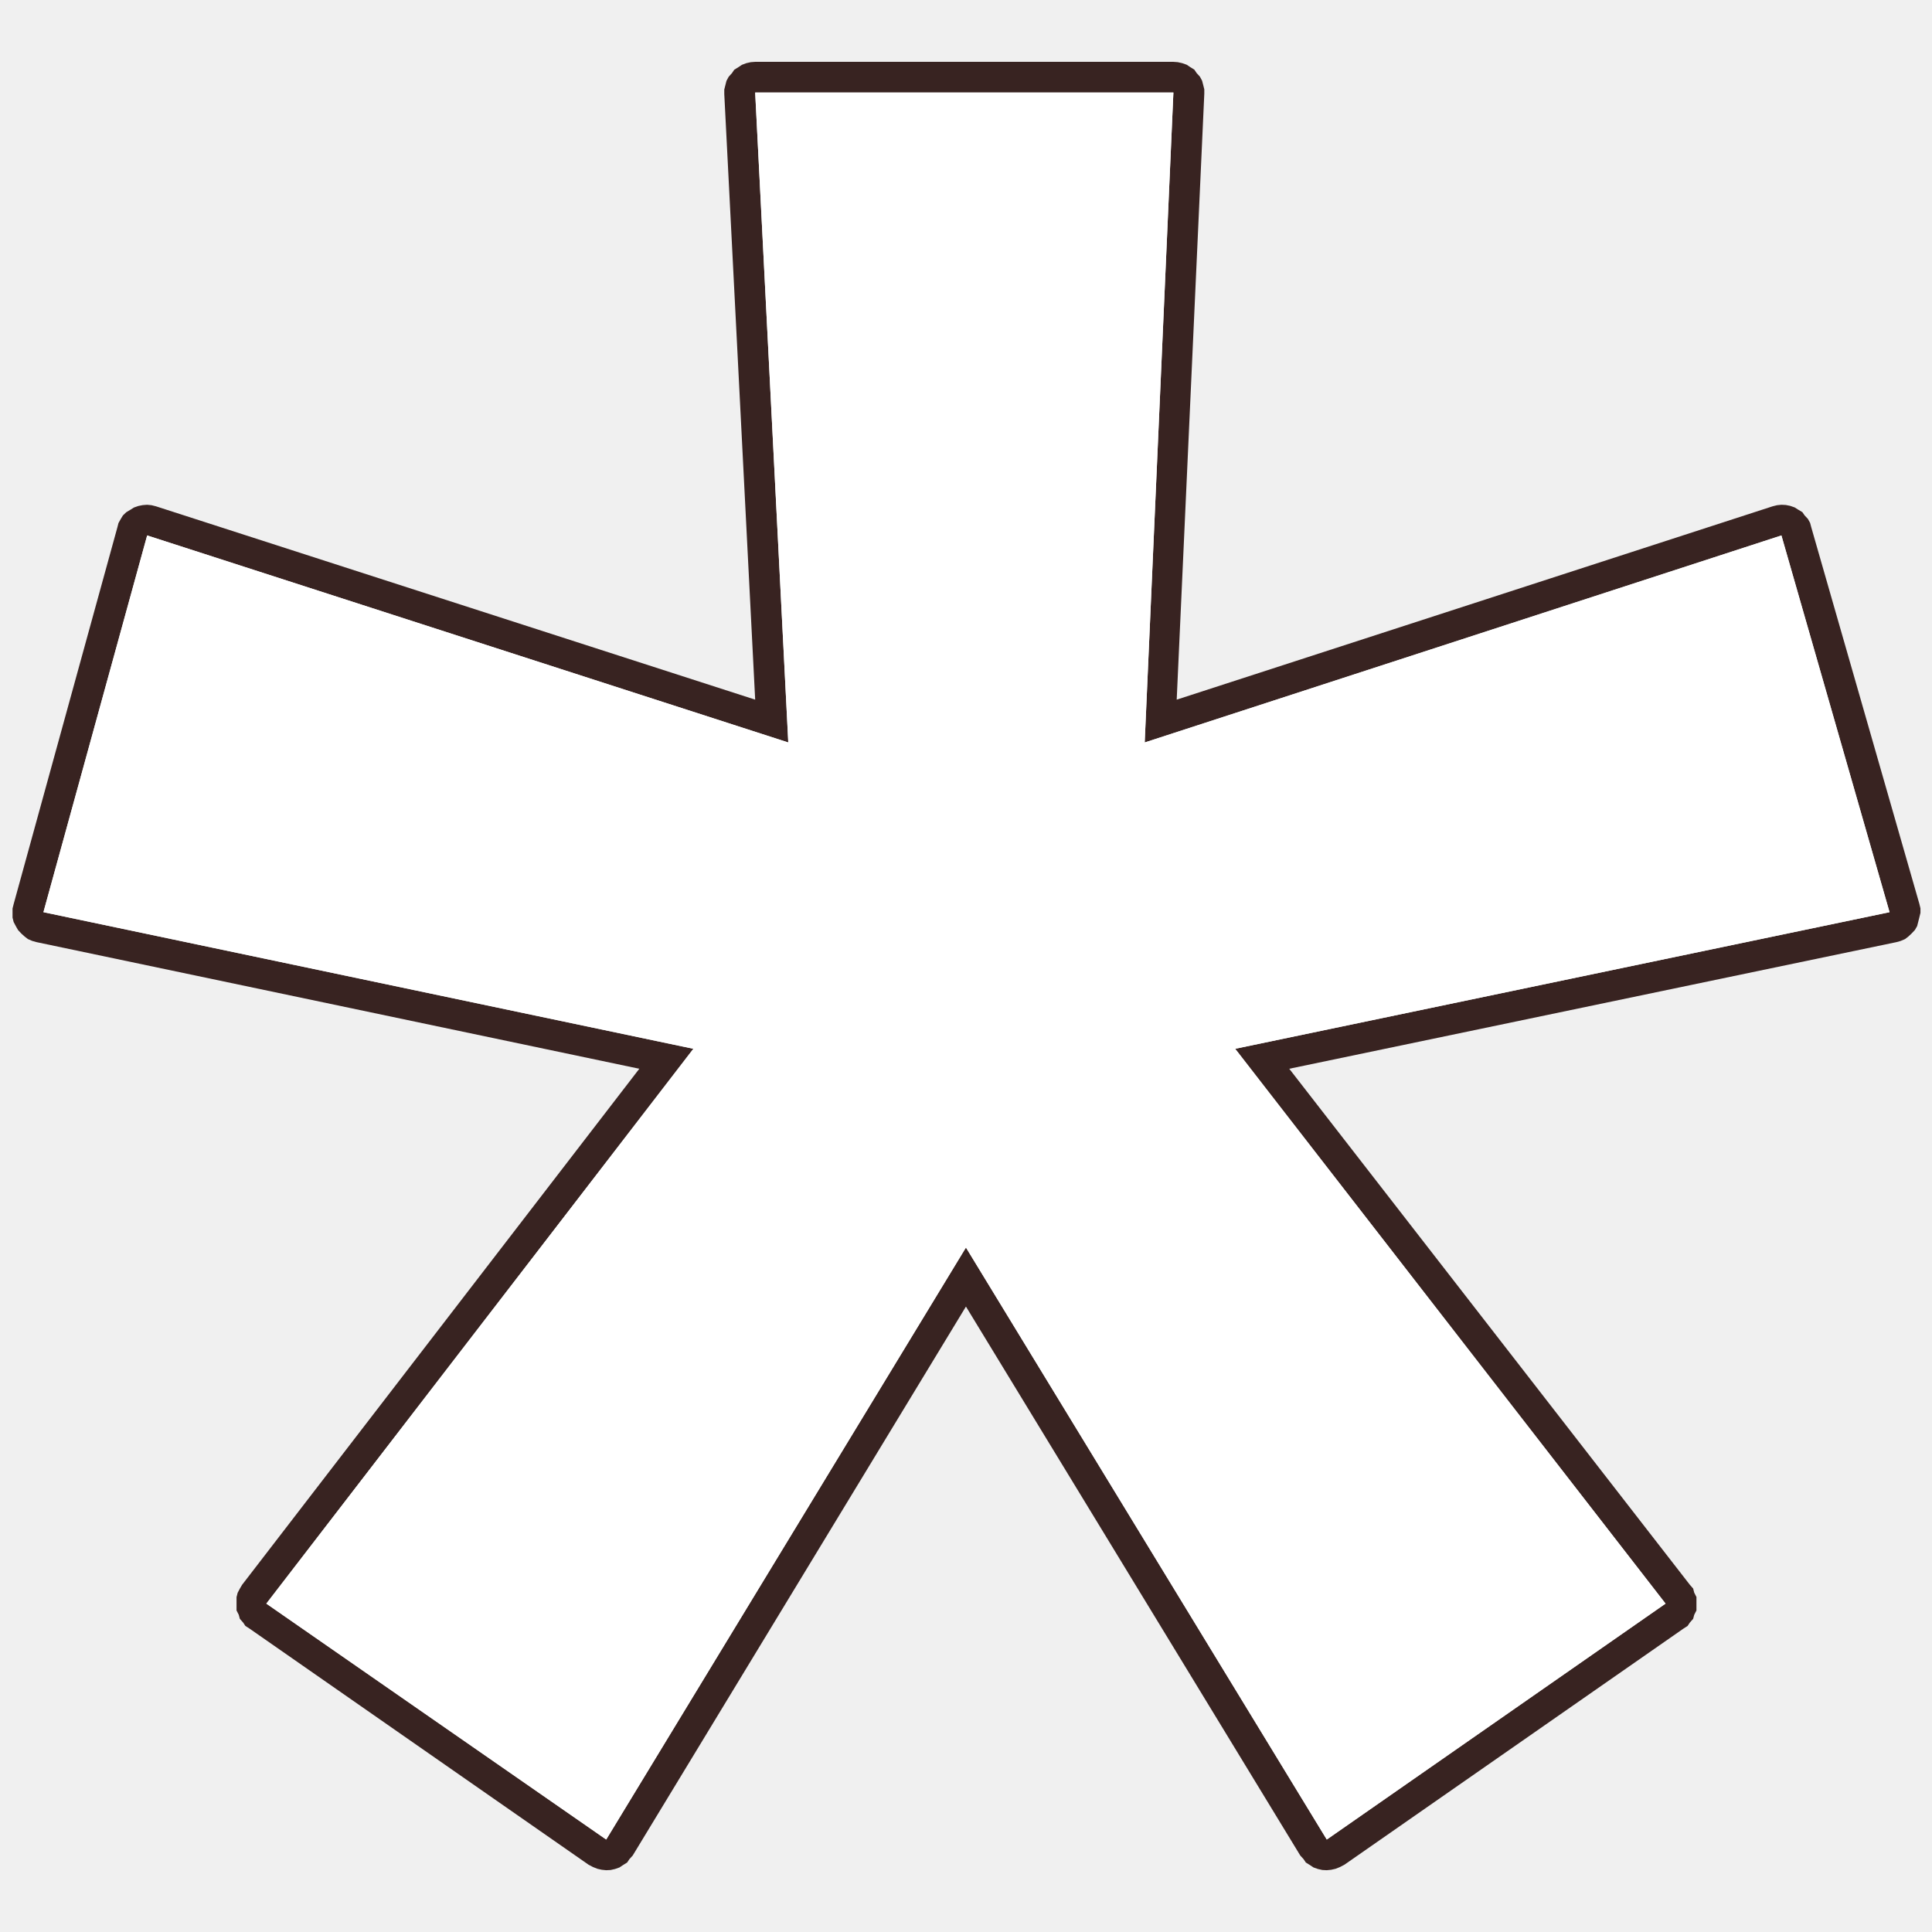
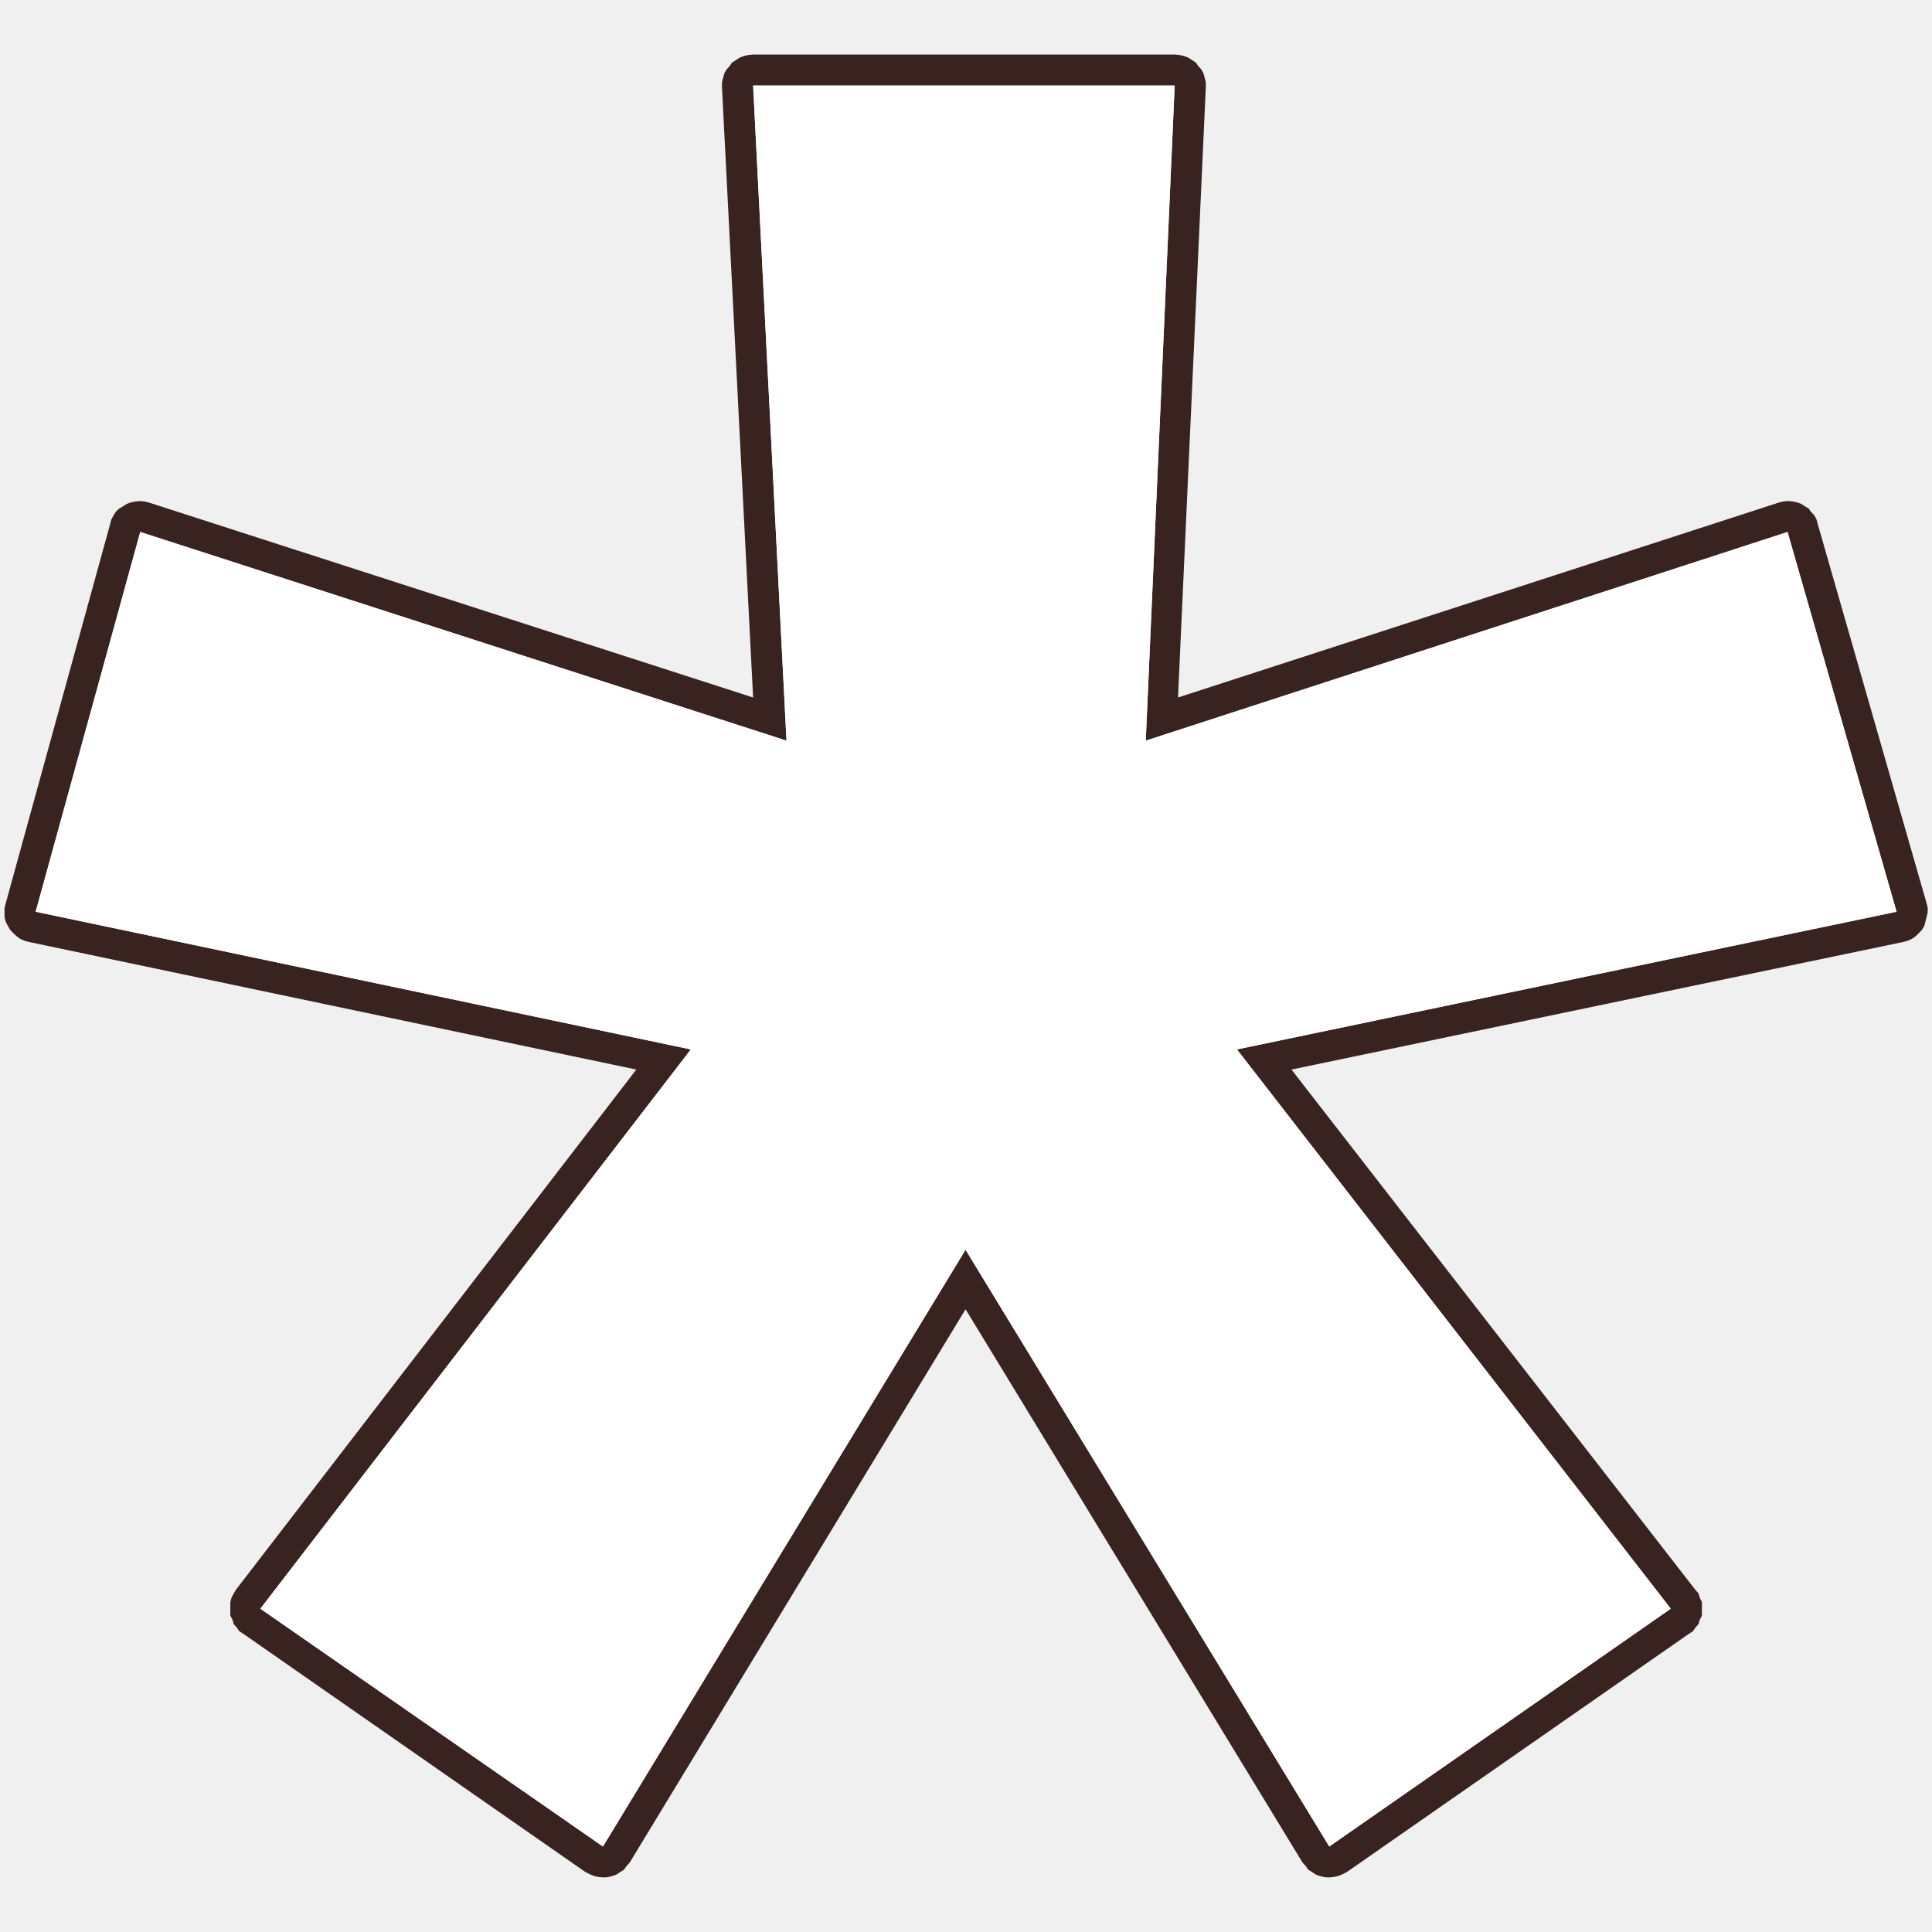
- <svg xmlns="http://www.w3.org/2000/svg" width="100%" height="100%" viewBox="0 0 252 252" version="1.1" xml:space="preserve" style="fill-rule:evenodd;clip-rule:evenodd;stroke-linejoin:round;stroke-miterlimit:1.414;">
-   <g transform="matrix(1,0,0,1,-2149,-1734)">
-     <g id="logo" transform="matrix(0.294118,0,0,1.42126,778.235,1735)">
-       <rect x="4664" y="0" width="850" height="175.9" style="fill:none;" />
-       <g transform="matrix(48.9369,0,0,10.1271,-188018,-358.693)">
-         <path d="M3947.96,35.913L3948,35.922L3948.04,35.936L3948.07,35.956L3948.11,35.981L3948.13,36.011L3948.16,36.044L3948.18,36.081L3948.19,36.119L3948.2,36.159L3948.2,36.2L3947.95,41.69L3953.35,39.938L3953.39,39.928L3953.43,39.924L3953.47,39.926L3953.51,39.934L3953.55,39.948L3953.58,39.967L3953.62,39.991L3953.64,40.02L3953.67,40.052L3953.69,40.088L3953.7,40.126L3954.68,43.54L3954.69,43.581L3954.69,43.622L3954.68,43.663L3954.67,43.703L3954.66,43.742L3954.64,43.777L3954.61,43.809L3954.58,43.837L3954.55,43.86L3954.51,43.877L3954.47,43.888L3948.97,45.035L3952.6,49.711L3952.63,49.745L3952.64,49.783L3952.66,49.822L3952.66,49.862L3952.66,49.903L3952.66,49.944L3952.64,49.983L3952.63,50.02L3952.6,50.054L3952.58,50.084L3952.54,50.11L3949.47,52.248L3949.43,52.269L3949.39,52.285L3949.35,52.294L3949.31,52.298L3949.27,52.296L3949.23,52.287L3949.19,52.273L3949.16,52.253L3949.12,52.228L3949.1,52.198L3949.07,52.165L3946.04,47.19L3943.02,52.165L3942.99,52.198L3942.97,52.228L3942.93,52.253L3942.9,52.273L3942.86,52.287L3942.82,52.296L3942.78,52.298L3942.74,52.294L3942.7,52.285L3942.66,52.269L3942.62,52.248L3939.55,50.11L3939.51,50.084L3939.49,50.054L3939.46,50.02L3939.45,49.983L3939.43,49.944L3939.43,49.904L3939.43,49.863L3939.43,49.823L3939.44,49.784L3939.46,49.746L3939.48,49.712L3943.08,45.035L3937.62,43.888L3937.58,43.877L3937.54,43.86L3937.51,43.837L3937.48,43.81L3937.45,43.778L3937.43,43.743L3937.41,43.705L3937.4,43.665L3937.4,43.624L3937.4,43.583L3937.41,43.543L3938.35,40.129L3938.36,40.09L3938.38,40.054L3938.4,40.021L3938.43,39.992L3938.47,39.968L3938.5,39.949L3938.54,39.935L3938.58,39.927L3938.62,39.924L3938.66,39.928L3938.7,39.938L3944.13,41.69L3943.85,36.202L3943.85,36.161L3943.86,36.121L3943.87,36.082L3943.89,36.045L3943.92,36.012L3943.94,35.982L3943.98,35.957L3944.01,35.937L3944.05,35.922L3944.09,35.913L3944.13,35.91L3947.92,35.91L3947.96,35.913ZM3944.13,36.188L3944.43,42.078L3938.62,40.202L3937.68,43.616L3943.57,44.854L3939.7,49.882L3942.78,52.02L3946.04,46.655L3949.31,52.02L3952.38,49.882L3948.48,44.854L3954.41,43.616L3953.43,40.202L3947.66,42.078L3947.92,36.188L3944.13,36.188Z" style="fill:rgb(56,35,33);" />
-         <path d="M3946.04,46.655L3949.31,52.02L3952.38,49.882L3948.48,44.854L3954.41,43.616L3953.43,40.202L3947.66,42.078L3947.92,36.188L3944.13,36.188L3944.43,42.078L3938.62,40.202L3937.68,43.616L3943.57,44.854L3939.7,49.882L3942.78,52.02L3946.04,46.655Z" style="fill:white;fill-rule:nonzero;" />
+ <svg xmlns="http://www.w3.org/2000/svg" width="100%" height="100%" viewBox="0 0 250 250" version="1.1" xml:space="preserve" style="fill-rule:evenodd;clip-rule:evenodd;stroke-linejoin:round;stroke-miterlimit:1.414;">
+   <g transform="matrix(1,0,0,1,-1505,-1680)">
+     <g id="logo_border" transform="matrix(1,0,0,1,-2428,1680)">
+       <rect x="3933" y="0" width="250" height="250" style="fill:none;" />
+       <g transform="matrix(14.3932,0,0,14.3932,-52738.2,-509.797)">
+         <g id="logo">
+           <path d="M3947.96,35.913L3948,35.922L3948.04,35.936L3948.07,35.956L3948.11,35.981L3948.13,36.011L3948.16,36.044L3948.18,36.081L3948.19,36.119L3948.2,36.159L3948.2,36.2L3947.95,41.69L3953.35,39.938L3953.39,39.928L3953.43,39.924L3953.47,39.926L3953.51,39.934L3953.55,39.948L3953.58,39.967L3953.62,39.991L3953.64,40.02L3953.67,40.052L3953.69,40.088L3953.7,40.126L3954.68,43.54L3954.69,43.58L3954.69,43.622L3954.68,43.663L3954.67,43.703L3954.66,43.742L3954.64,43.777L3954.61,43.809L3954.58,43.837L3954.55,43.859L3954.51,43.877L3954.47,43.888L3948.97,45.035L3952.6,49.711L3952.63,49.745L3952.64,49.783L3952.66,49.822L3952.66,49.862L3952.66,49.903L3952.66,49.944L3952.64,49.983L3952.63,50.02L3952.6,50.054L3952.58,50.084L3952.54,50.11L3949.47,52.248L3949.43,52.269L3949.39,52.285L3949.35,52.294L3949.31,52.298L3949.27,52.296L3949.23,52.287L3949.19,52.273L3949.16,52.253L3949.12,52.228L3949.1,52.198L3949.07,52.165L3946.04,47.19L3943.02,52.165L3942.99,52.198L3942.97,52.228L3942.93,52.253L3942.9,52.273L3942.86,52.287L3942.82,52.296L3942.78,52.298L3942.74,52.294L3942.7,52.285L3942.66,52.269L3942.62,52.248L3939.55,50.11L3939.51,50.084L3939.49,50.054L3939.46,50.02L3939.45,49.983L3939.43,49.944L3939.43,49.904L3939.43,49.863L3939.43,49.823L3939.44,49.784L3939.46,49.746L3939.48,49.712L3943.08,45.035L3937.62,43.888L3937.58,43.877L3937.54,43.86L3937.51,43.837L3937.48,43.81L3937.45,43.778L3937.43,43.743L3937.41,43.705L3937.4,43.665L3937.4,43.624L3937.4,43.583L3937.41,43.543L3938.35,40.129L3938.36,40.09L3938.38,40.054L3938.4,40.021L3938.43,39.992L3938.47,39.968L3938.5,39.949L3938.54,39.935L3938.58,39.927L3938.62,39.924L3938.66,39.928L3938.7,39.938L3944.13,41.69L3943.85,36.202L3943.85,36.161L3943.86,36.121L3943.87,36.082L3943.89,36.045L3943.92,36.012L3943.94,35.982L3943.98,35.957L3944.01,35.937L3944.05,35.922L3944.09,35.913L3944.13,35.91L3947.92,35.91L3947.96,35.913ZM3944.13,36.188L3944.43,42.078L3938.62,40.202L3937.68,43.616L3943.57,44.854L3939.7,49.882L3942.78,52.02L3946.04,46.655L3949.31,52.02L3952.38,49.882L3948.48,44.854L3954.41,43.616L3953.43,40.202L3947.66,42.078L3947.92,36.188L3944.13,36.188Z" style="fill:rgb(56,35,33);" />
+           <path d="M3946.04,46.655L3949.31,52.02L3952.38,49.882L3948.48,44.854L3954.41,43.616L3953.43,40.202L3947.66,42.078L3947.92,36.188L3944.13,36.188L3944.43,42.078L3938.62,40.202L3937.68,43.616L3943.57,44.854L3939.7,49.882L3942.78,52.02L3946.04,46.655Z" style="fill:white;fill-rule:nonzero;" />
+         </g>
      </g>
    </g>
  </g>
</svg>
